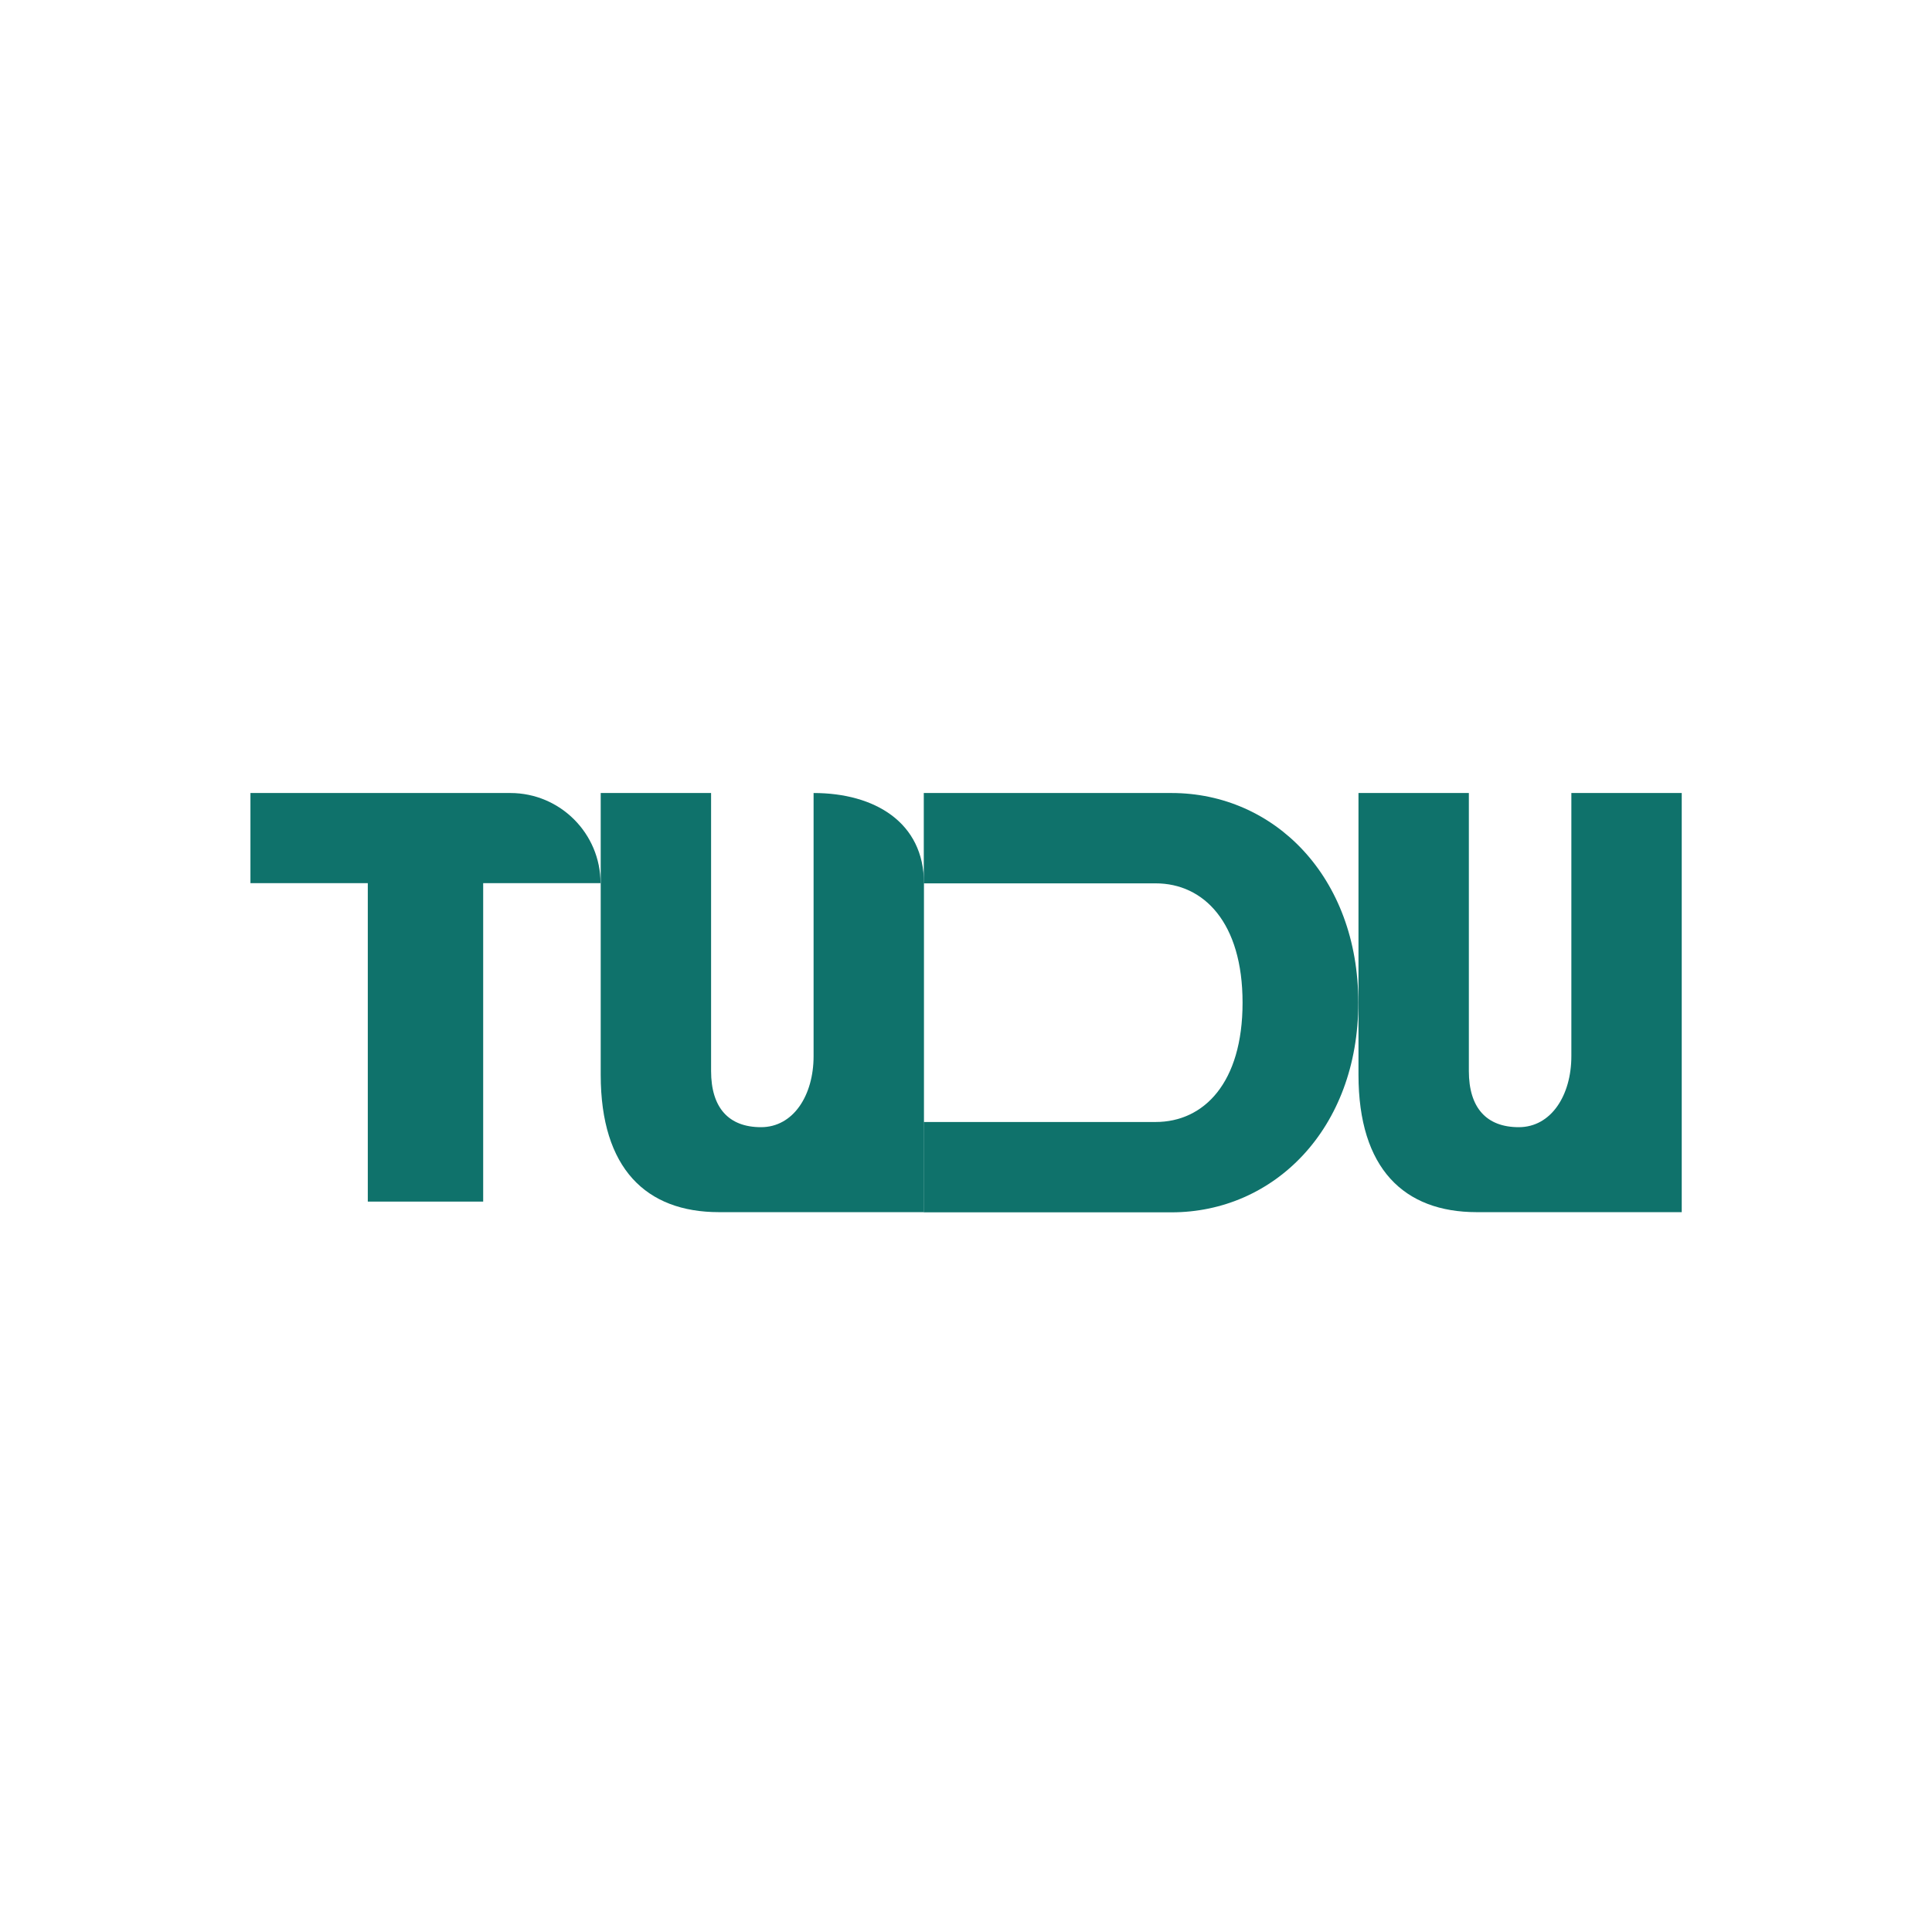
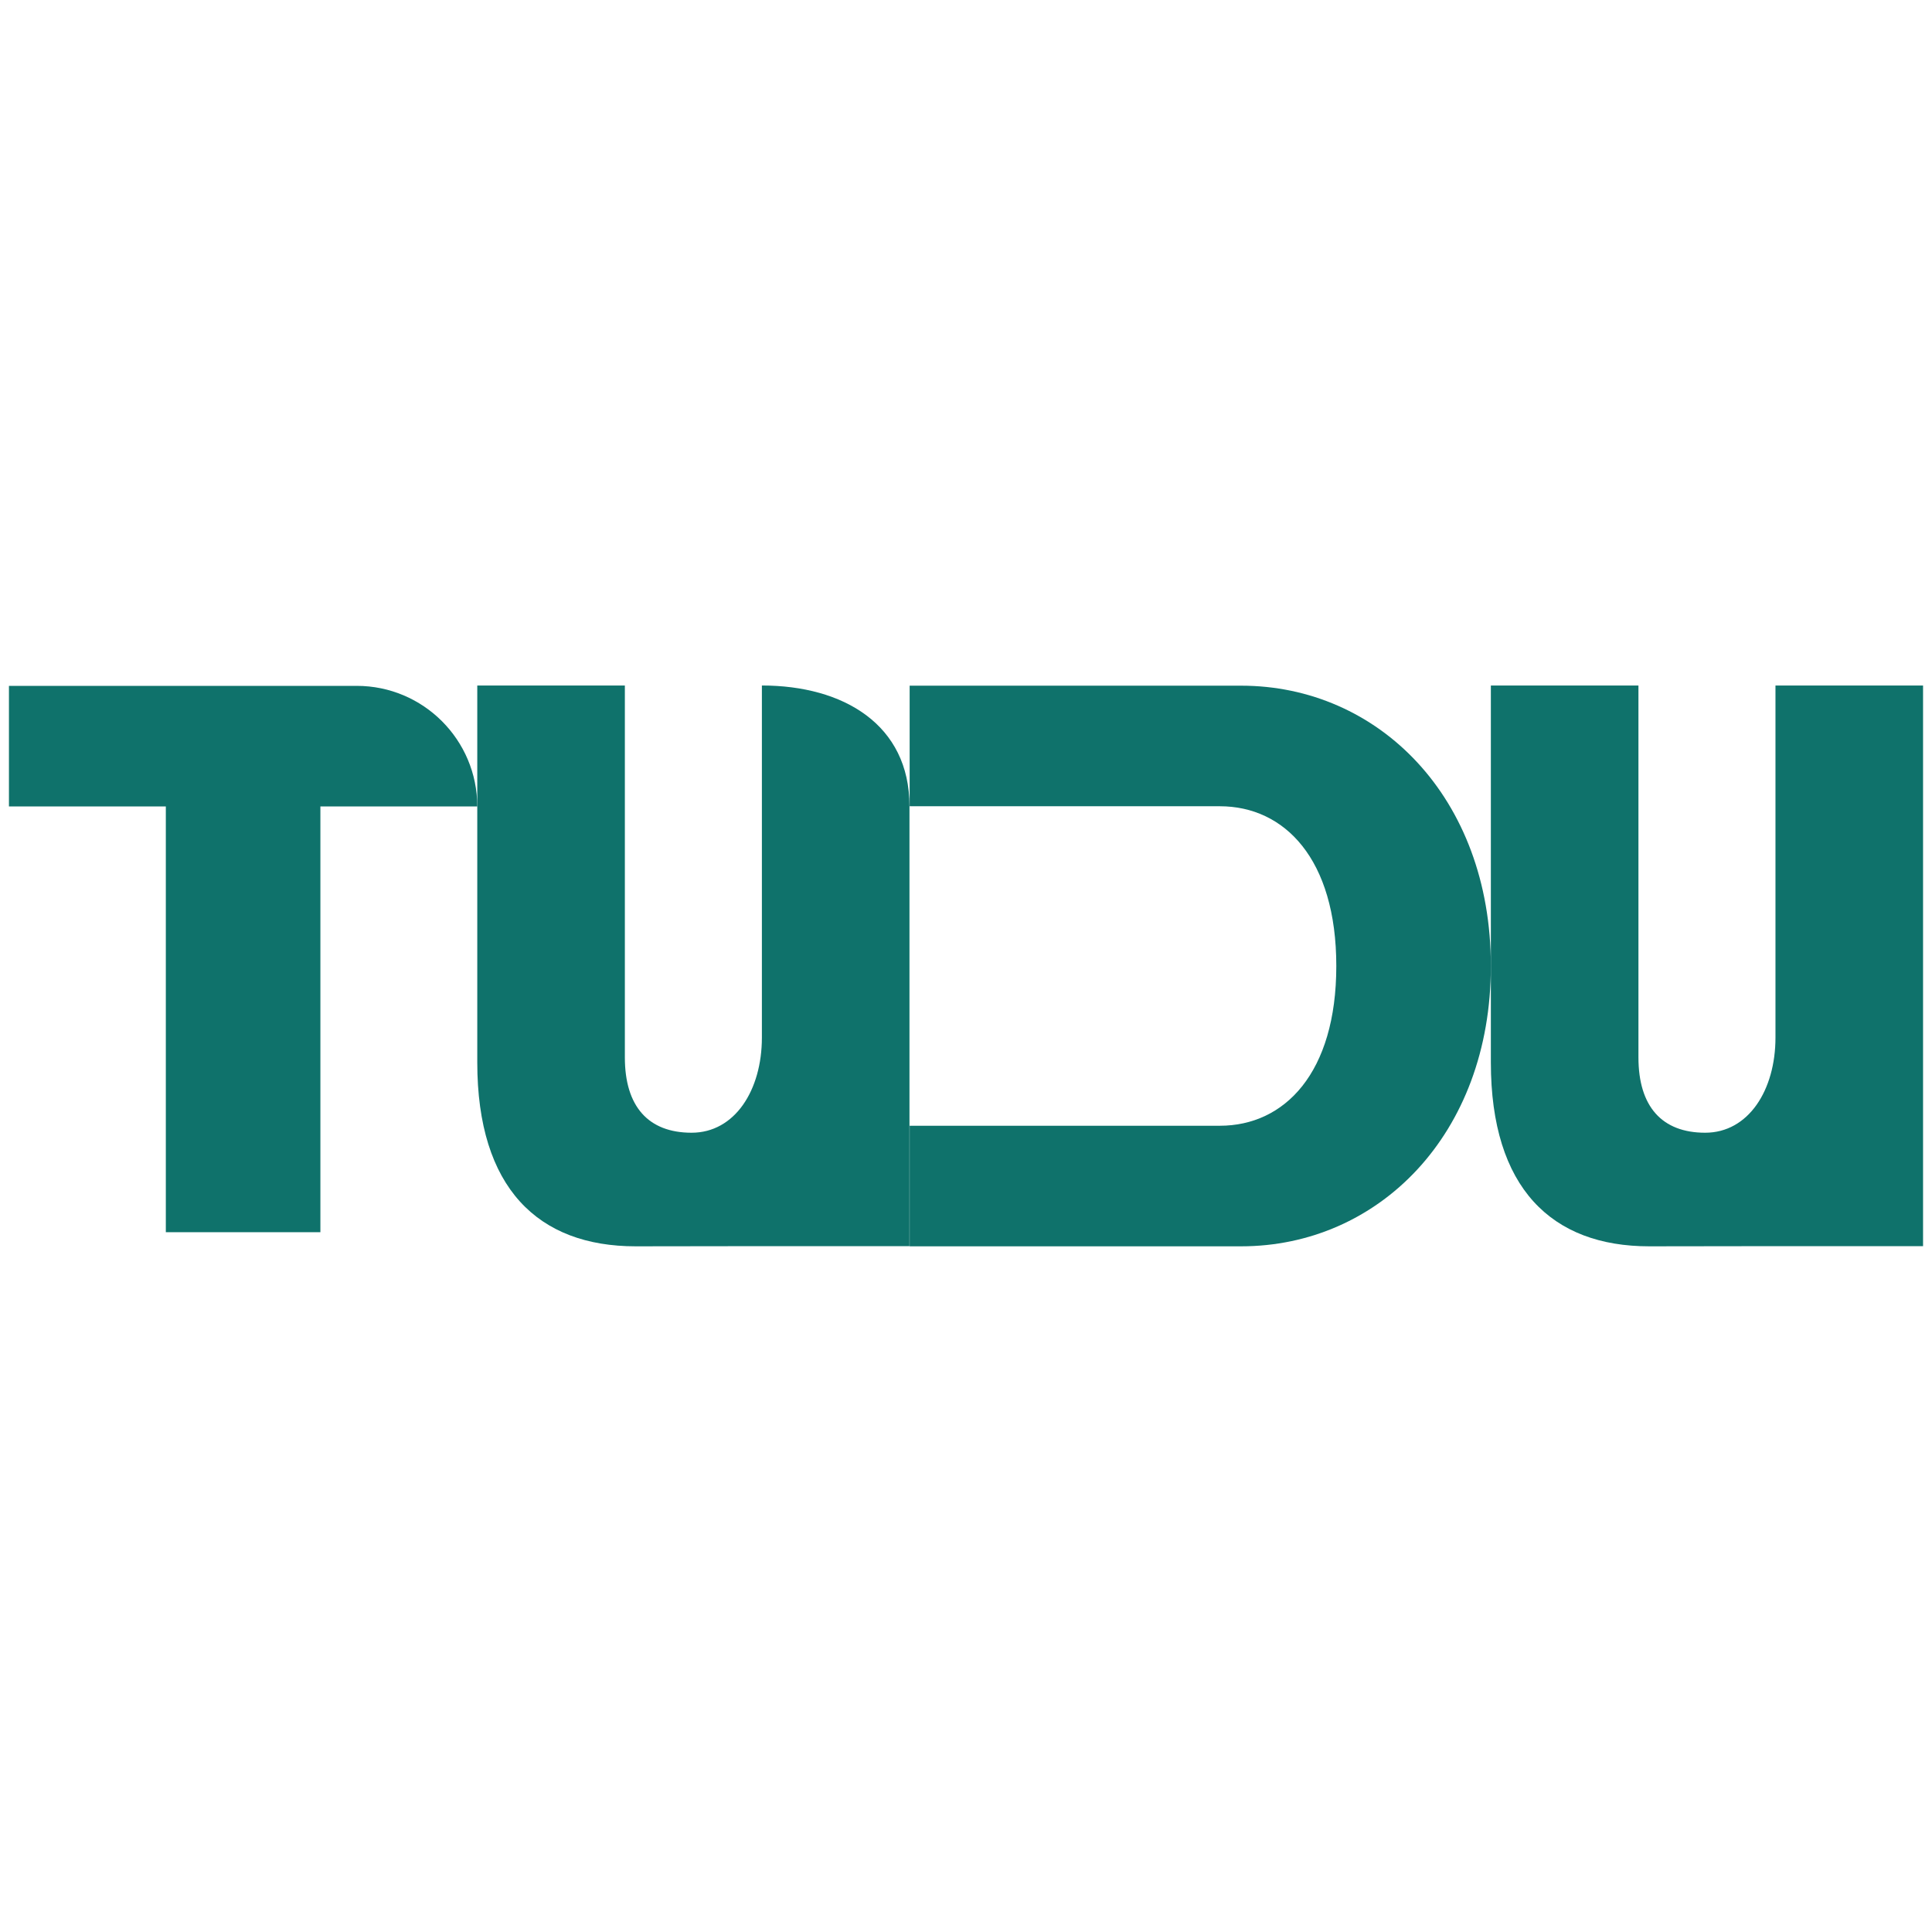
<svg xmlns="http://www.w3.org/2000/svg" id="_레이어_1" data-name="레이어 1" viewBox="0 0 1080 1080">
  <defs>
    <style>
      .cls-1 {
        fill: #0f726b;
      }
    </style>
  </defs>
-   <path class="cls-1" d="M205.6,671.7v-178h-65.6v-50.4h145.3c27.8,0,50.4,22.6,50.4,50.4h0s-65.6,0-65.6,0v178h-64.7Z" />
-   <path class="cls-1" d="M401.9,677.6c-40.6,0-66.1-24.3-66.1-76.8v-157.5h61.7v155.4c0,20.5,9.8,31.4,27.9,31.4s29.4-17.8,29.4-39.7v-147.1h0c34.1,0,61.7,16.4,61.7,50.4v183.9h-60.2" />
-   <path class="cls-1" d="M516.4,677.6v-234.3h138.5c57.2,0,104.4,46.6,104.4,117.2s-47.2,117.2-104.4,117.2h-138.5ZM516.4,627.2h129.6c27,0,48.6-21.9,48.6-66.7s-21.7-66.7-48.6-66.7h-129.6v133.5Z" />
-   <path class="cls-1" d="M825.5,677.6c-40.6,0-66.1-24.3-66.1-76.8v-157.5h61.7v155.4c0,20.5,9.8,31.4,27.9,31.4s29.4-17.8,29.4-39.7v-147.1h61.7v234.3h-60.2" />
+   <path class="cls-1" d="M92.7,688.8v-238H5v-67.4h194.4c37.2,0,67.4,30.2,67.4,67.4h0s-87.7,0-87.7,0v238h-86.5Z" />
+   <path class="cls-1" d="M355.3,696.7c-54.4,0-88.5-32.5-88.5-102.8v-210.7h82.5v207.9c0,27.4,13.1,42.1,37.3,42.1s39.3-23.8,39.3-53.2v-196.8h0c45.6,0,82.5,21.9,82.5,67.4v246h-80.5" />
+   <path class="cls-1" d="M508.5,696.7v-313.4h185.3c76.6,0,139.6,62.3,139.6,156.7s-63.1,156.7-139.6,156.7h-185.3ZM508.5,629.3h173.4c36.1,0,65.1-29.4,65.1-89.3s-29-89.3-65.1-89.3h-173.4v178.5Z" />
+   <path class="cls-1" d="M921.9,696.7c-54.4,0-88.5-32.5-88.5-102.8v-210.7h82.5v207.9c0,27.4,13.1,42.1,37.3,42.1s39.3-23.8,39.3-53.2v-196.8h82.5v313.4h-80.5" />
</svg>
